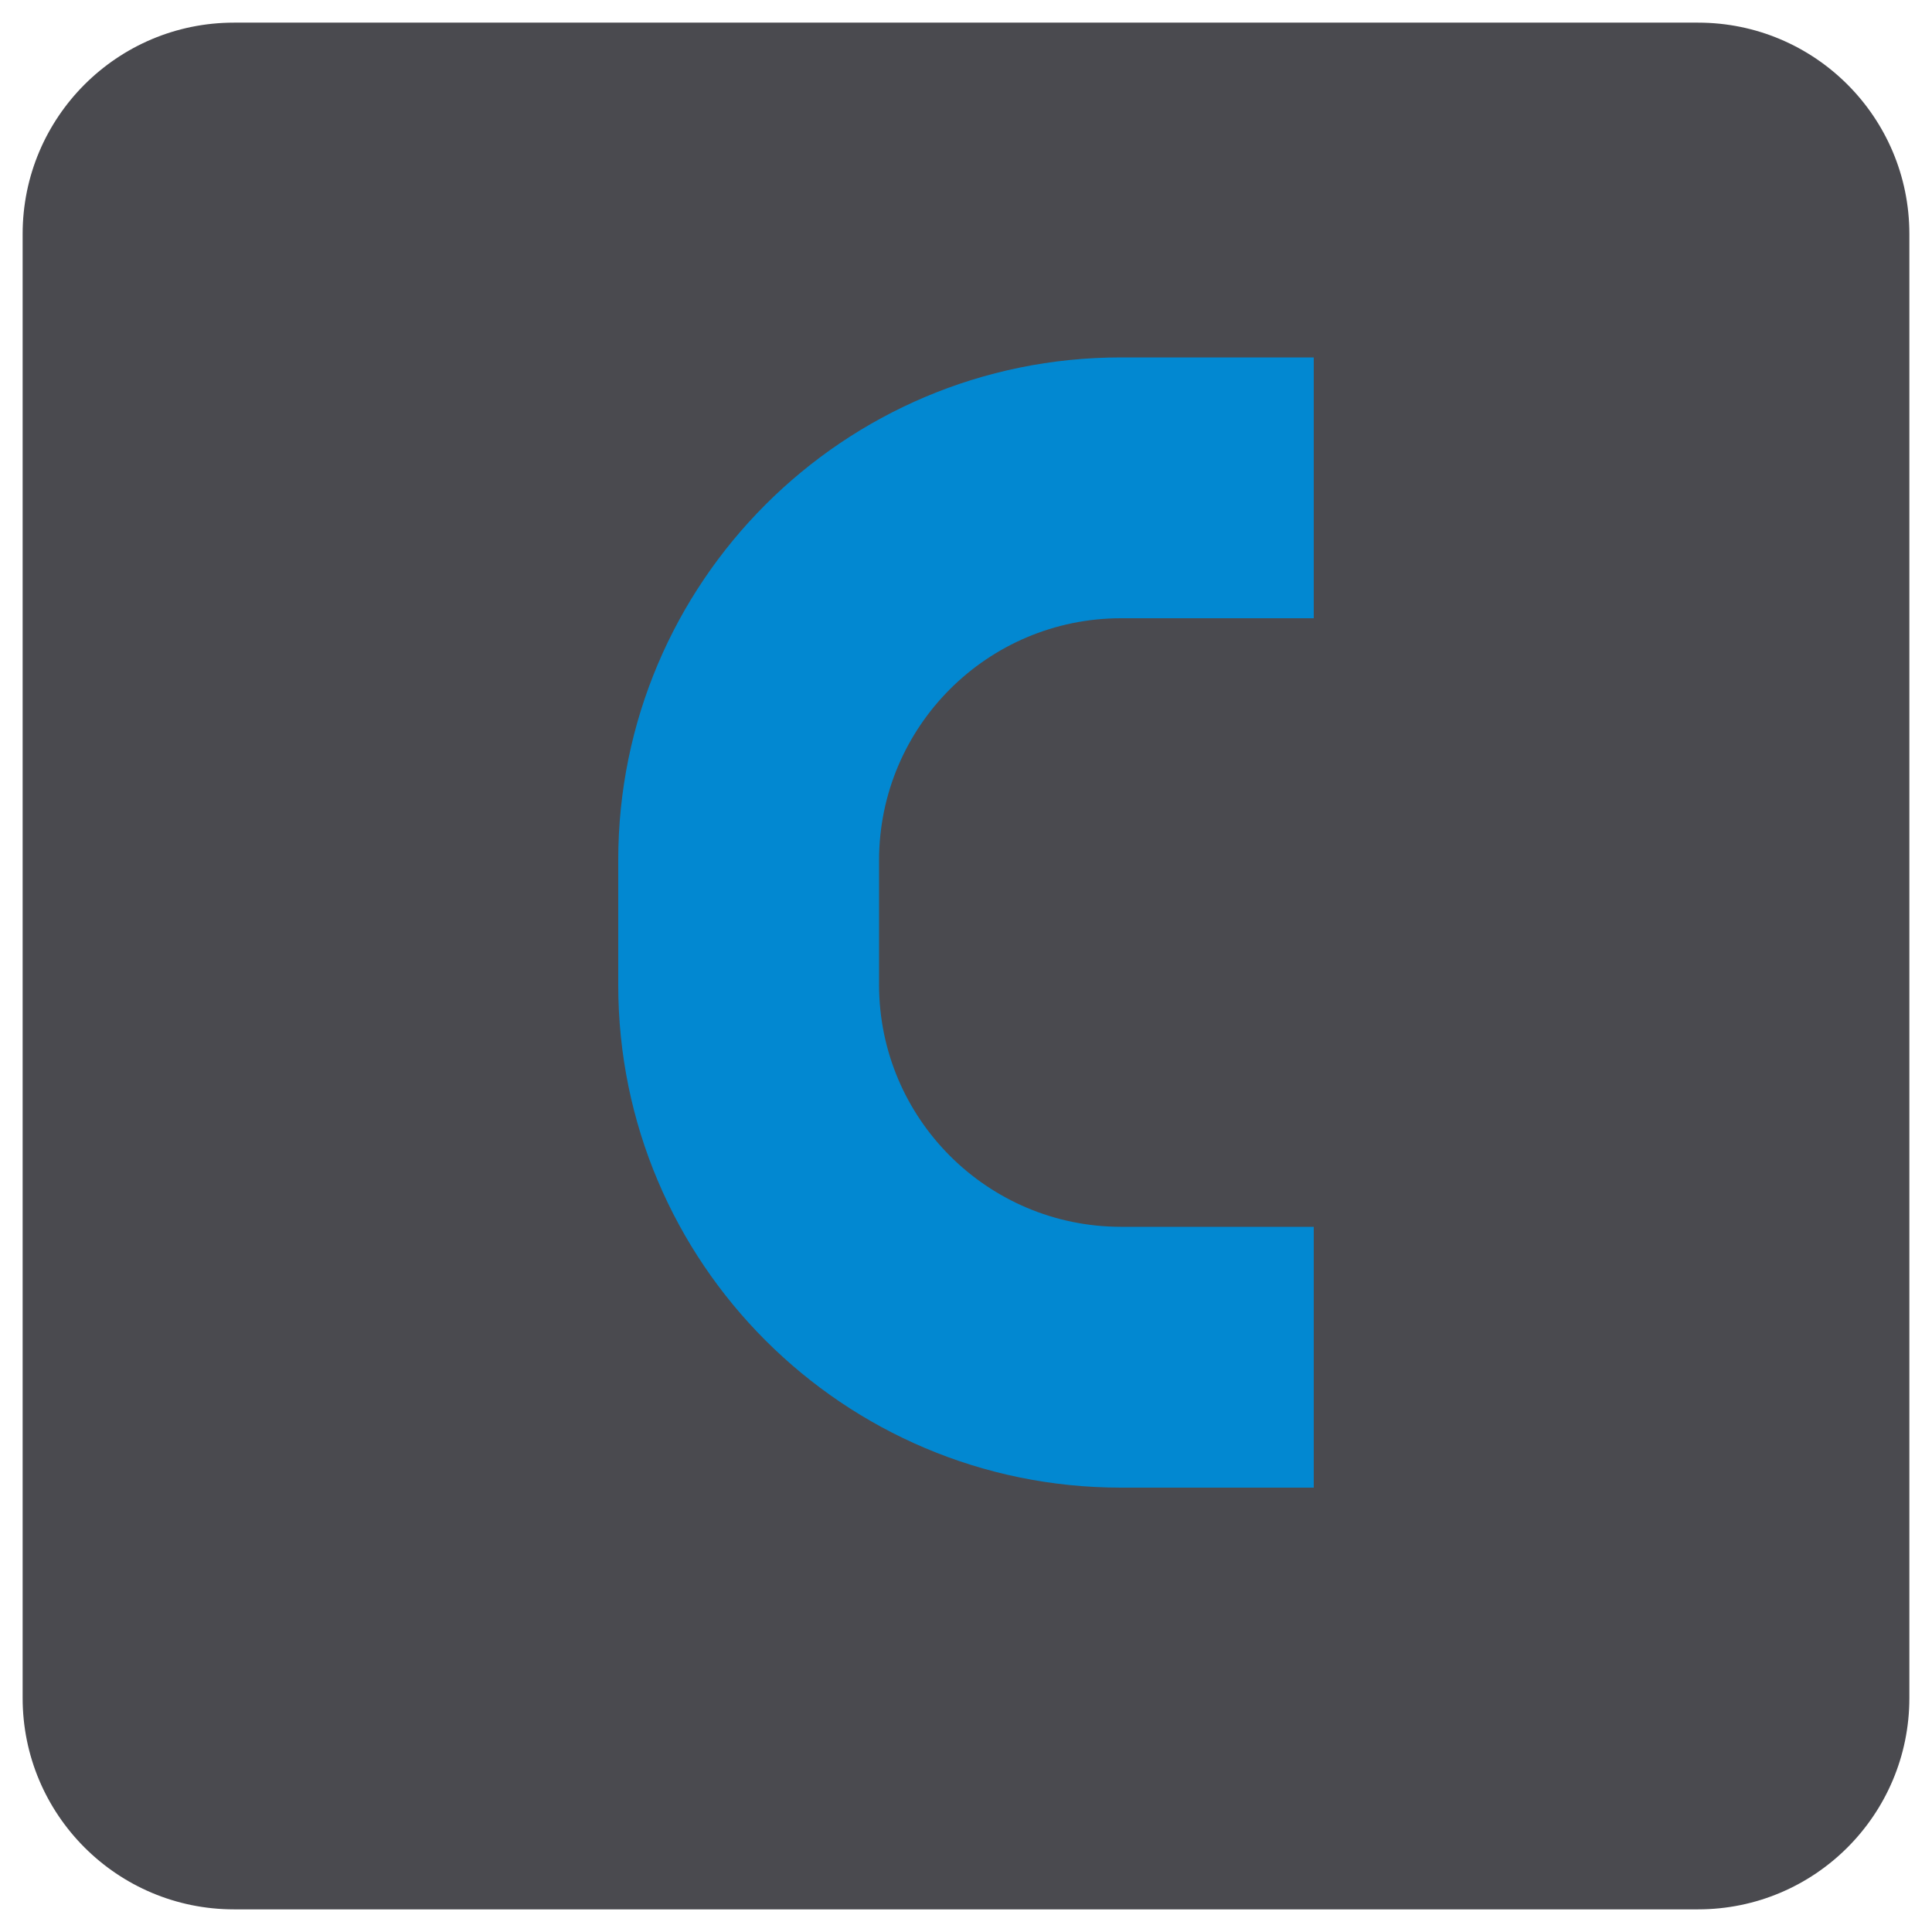
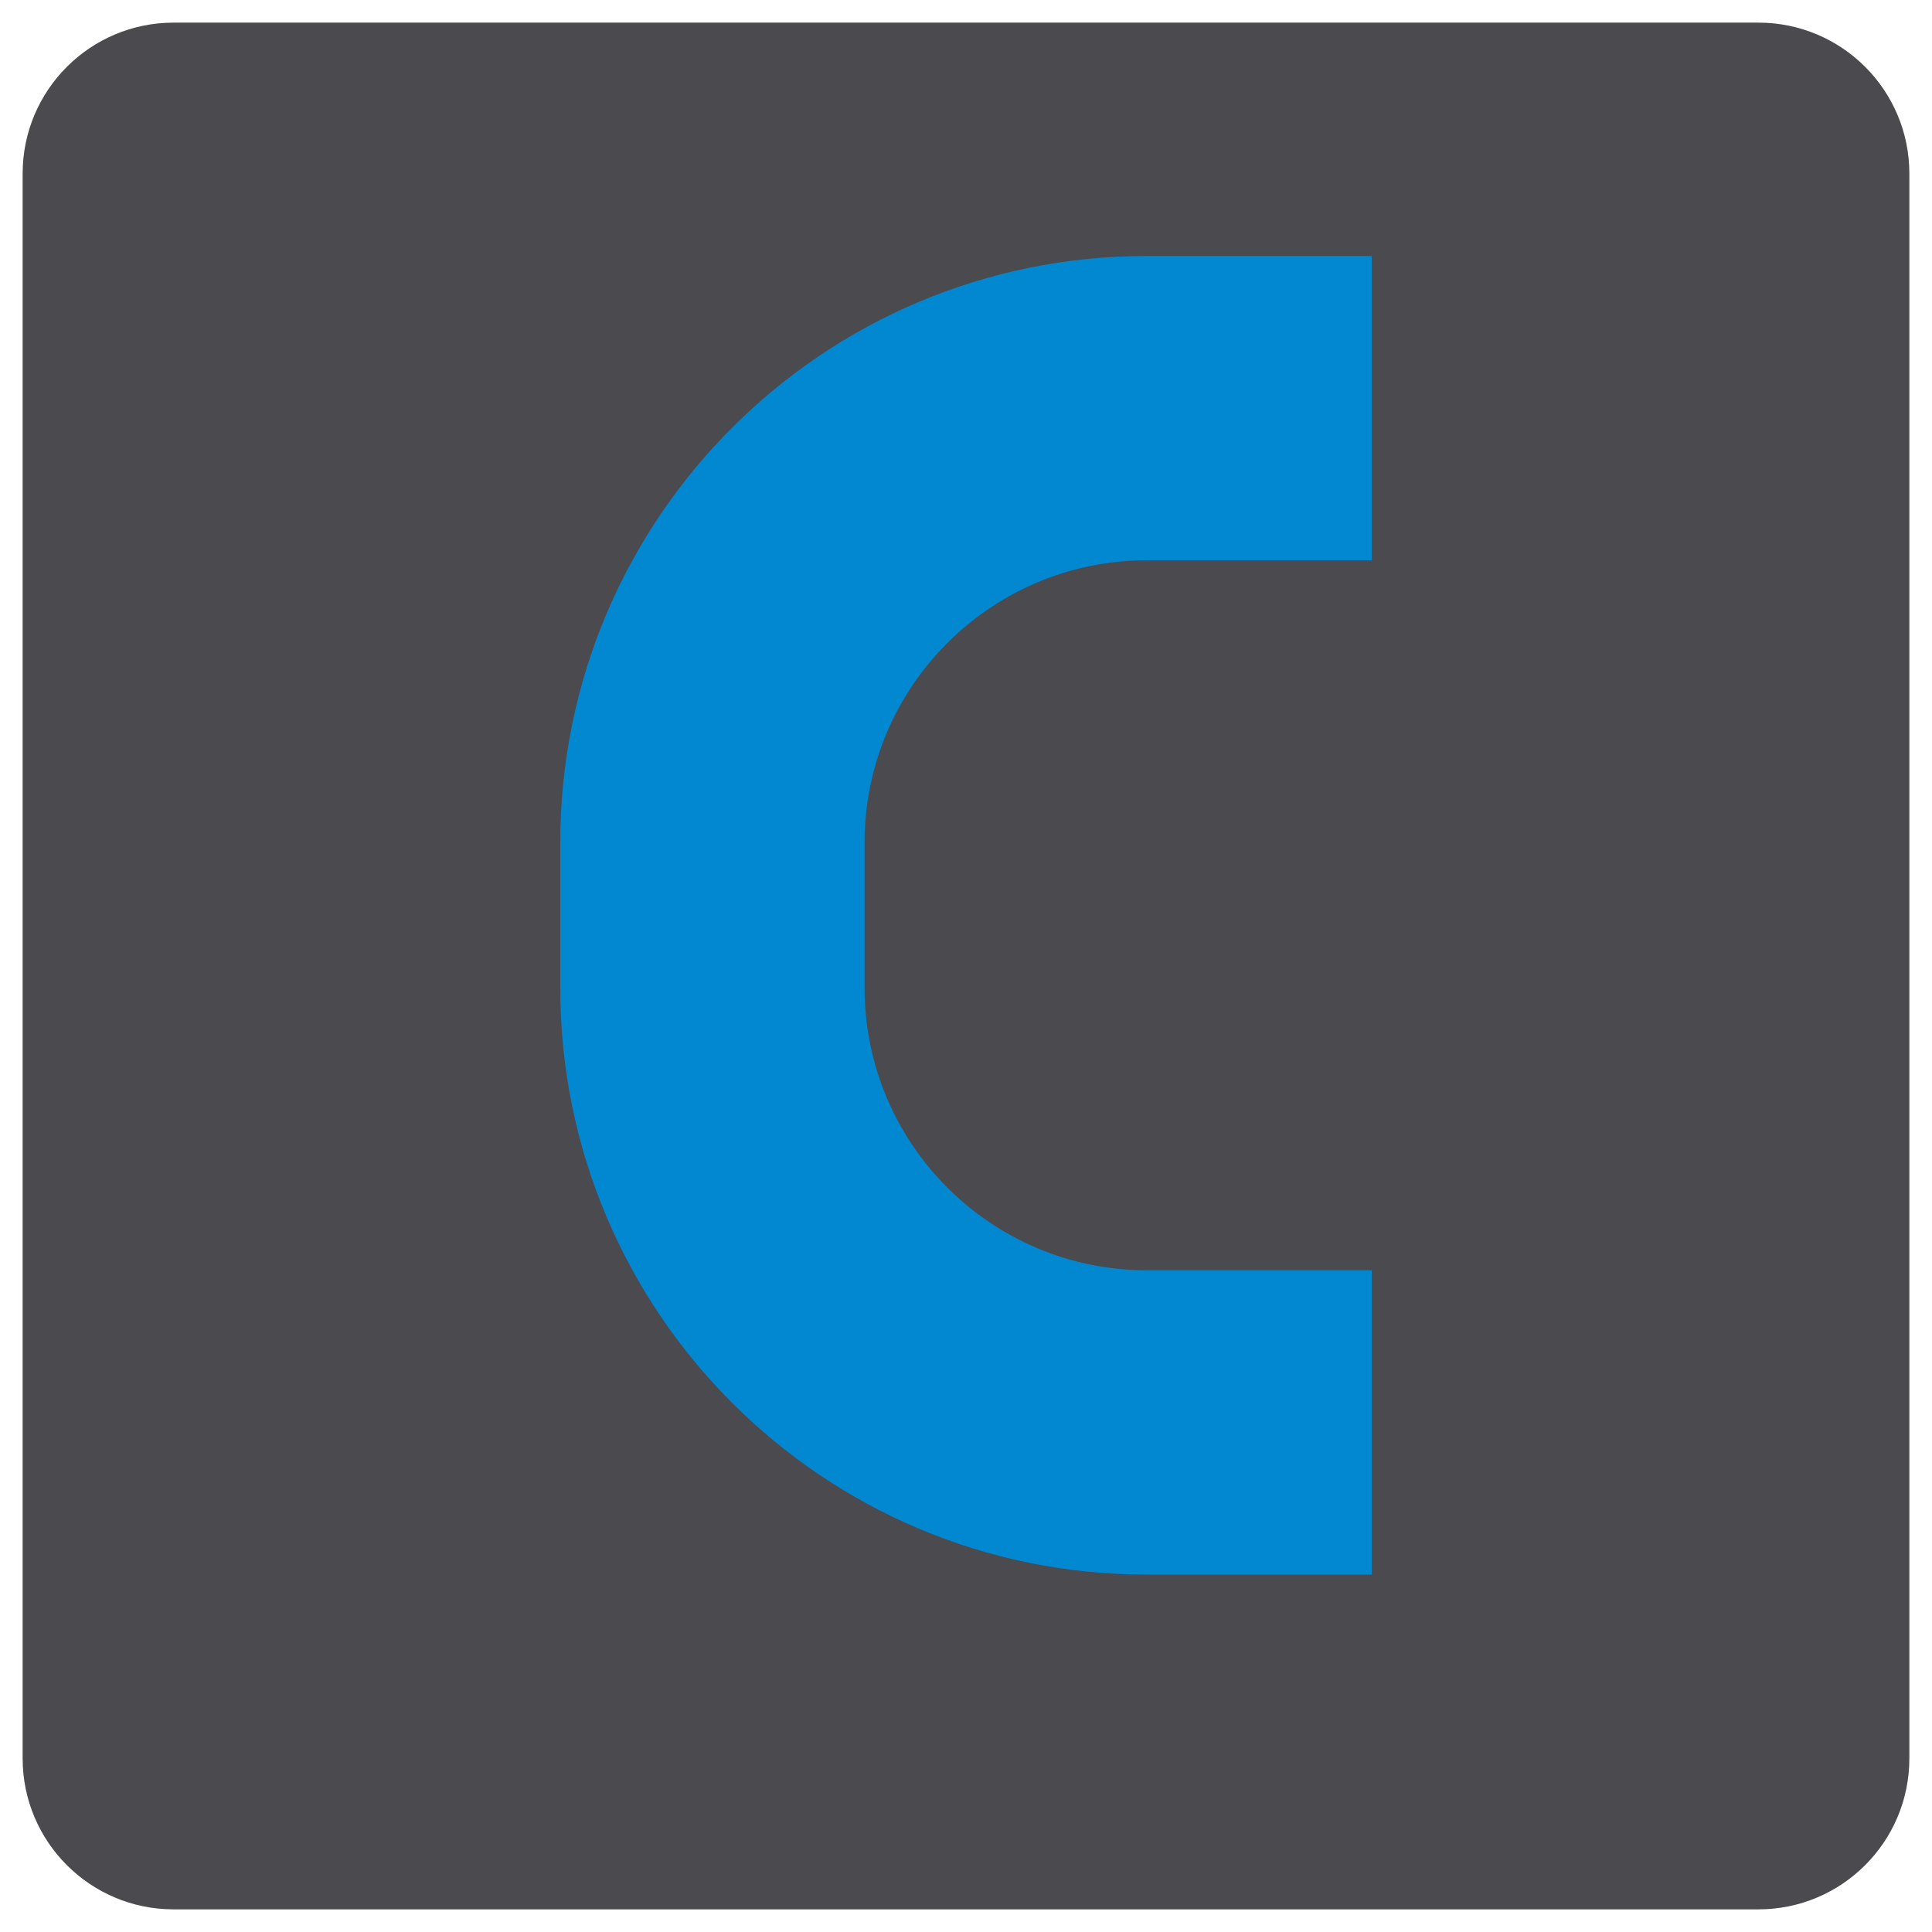
<svg xmlns="http://www.w3.org/2000/svg" viewBox="0 0 128 128">
-   <rect x="1.5" y="1.5" width="125" height="125" rx="14" fill="#4a4a4f" />
-   <g transform="translate(17.92,17.92) scale(2.88)">
+   <rect x="1.5" y="1.5" width="125" height="125" rx="10" fill="#4a4a4f" />
+   <g transform="translate(10.24,10.24) scale(3.36)">
    <path fill="#0288d1" d="M19.563 22A5.57 5.57 0 0 1 14 16.437v-2.873A5.57 5.57 0 0 1 19.563 8H24V2h-4.437A11.563 11.563 0 0 0 8 13.563v2.873A11.564 11.564 0 0 0 19.563 28H24v-6Z" />
  </g>
</svg>
